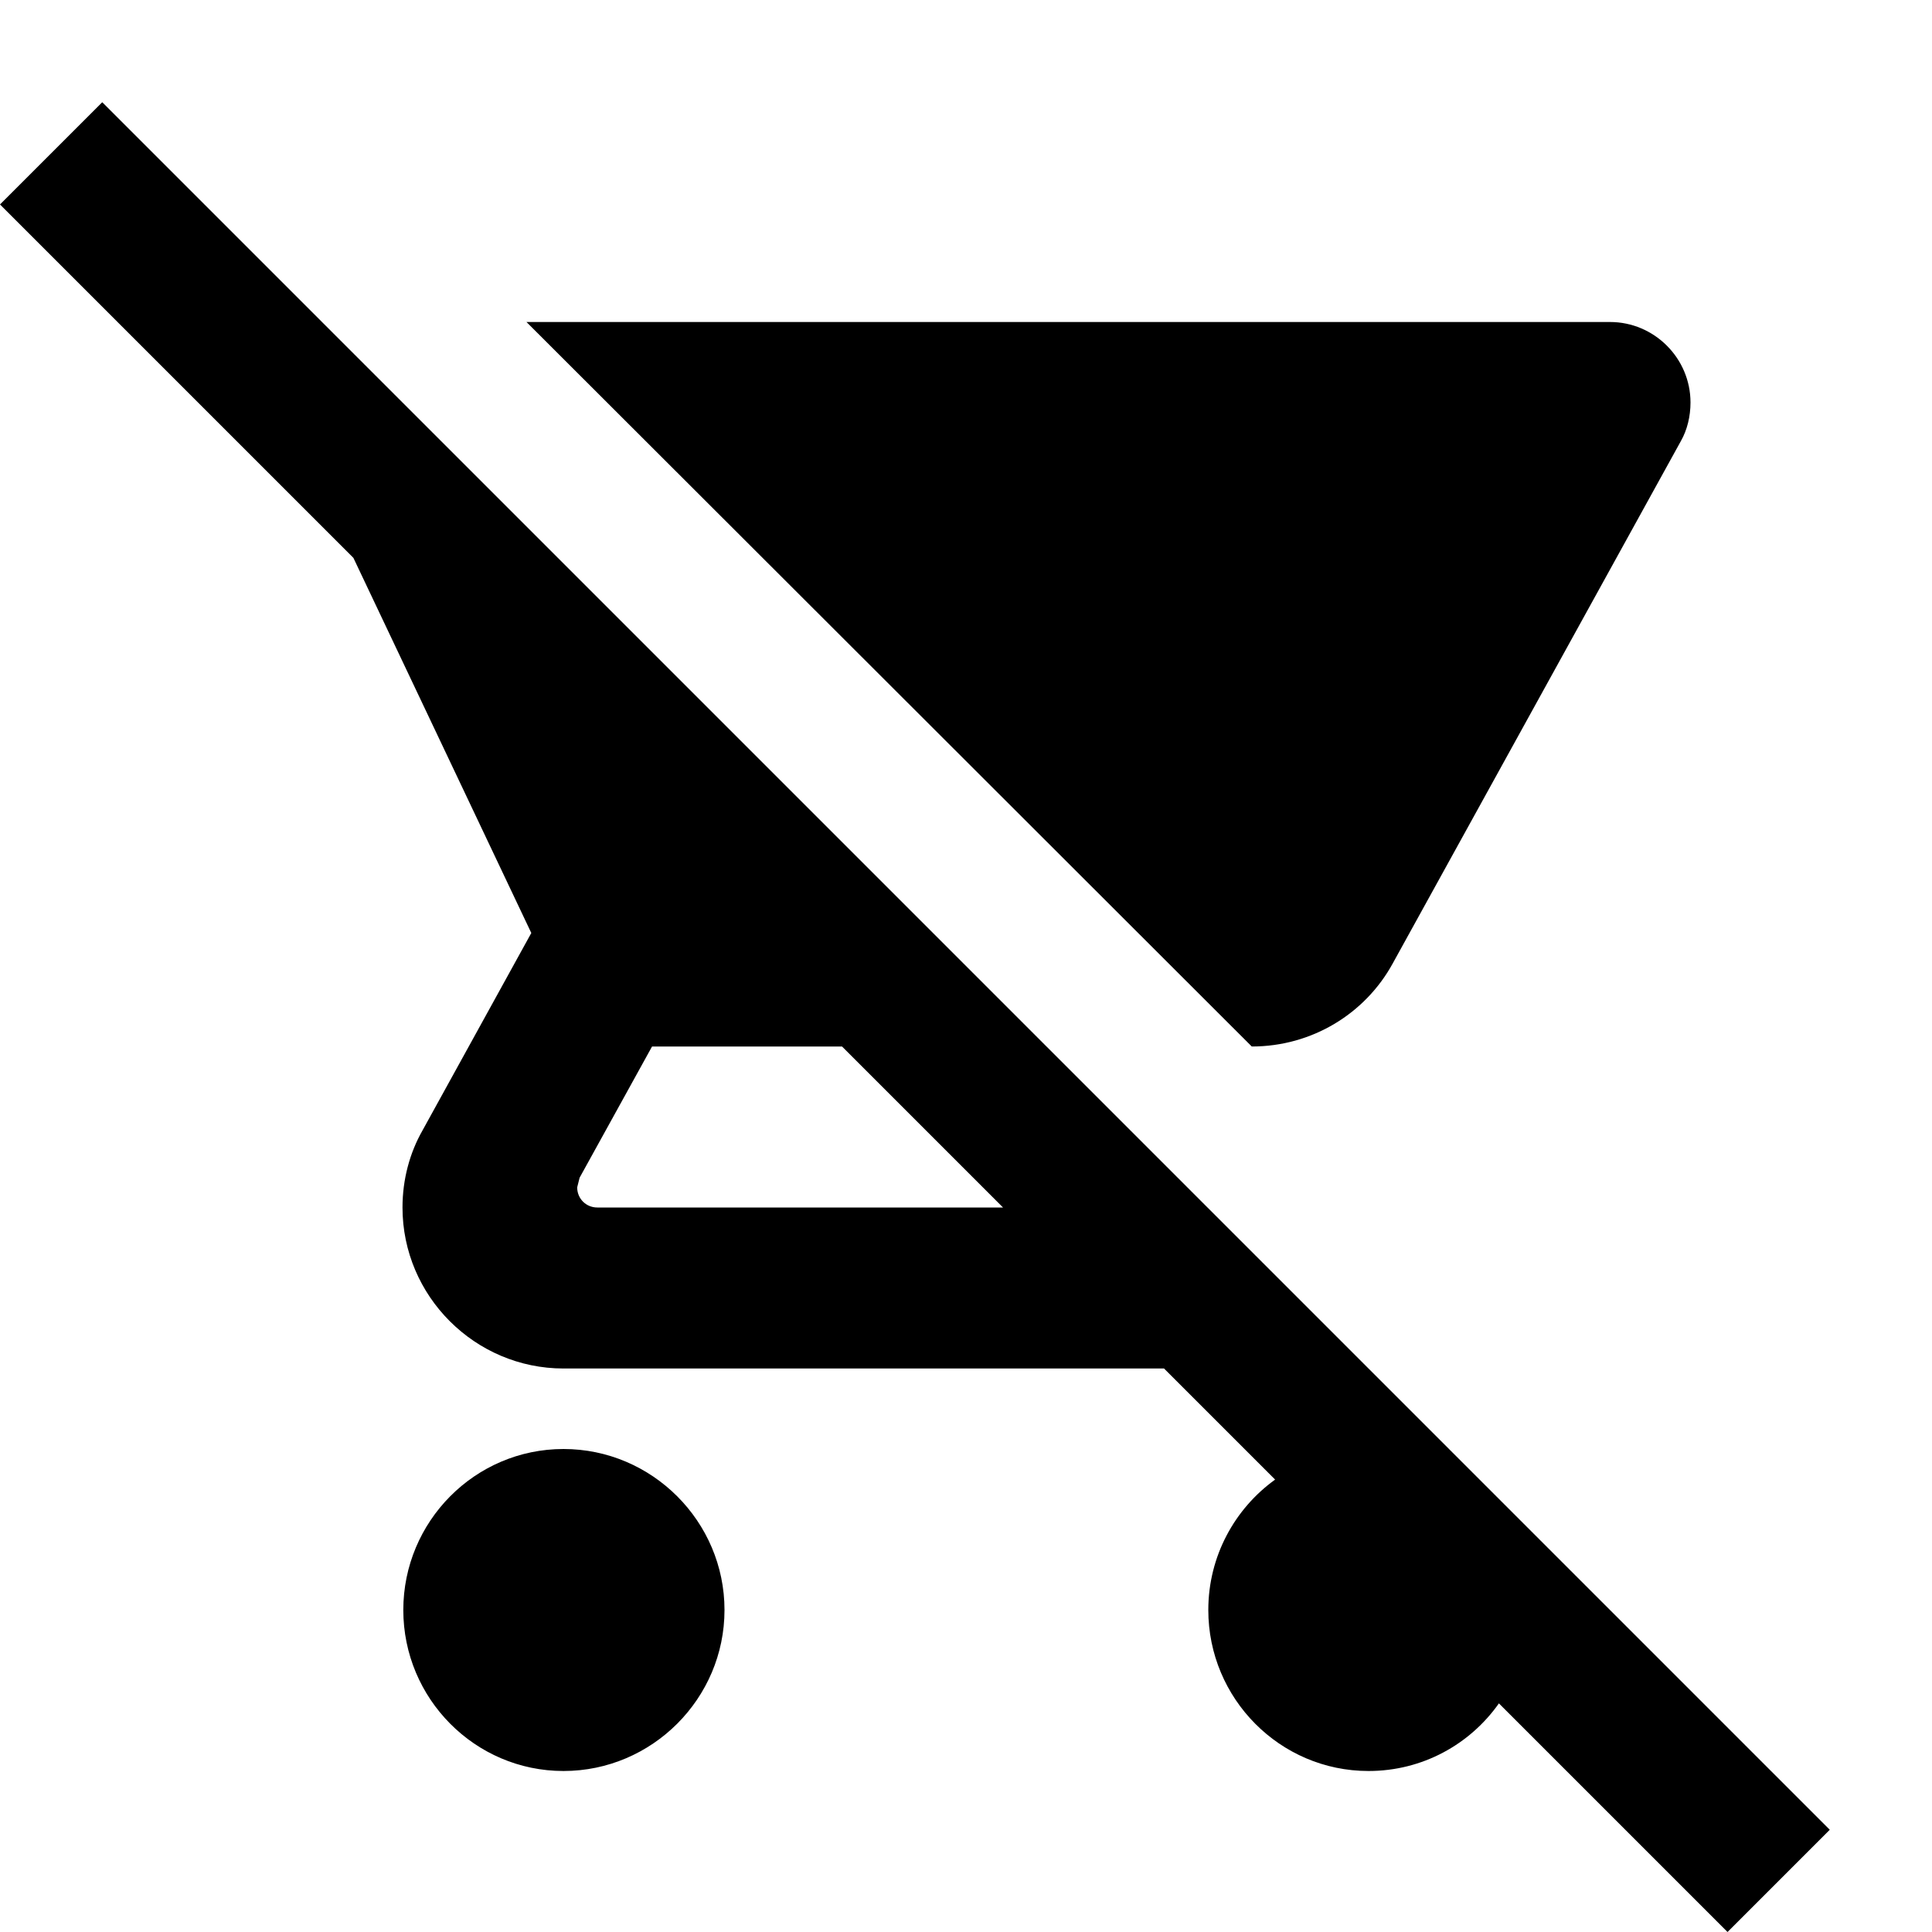
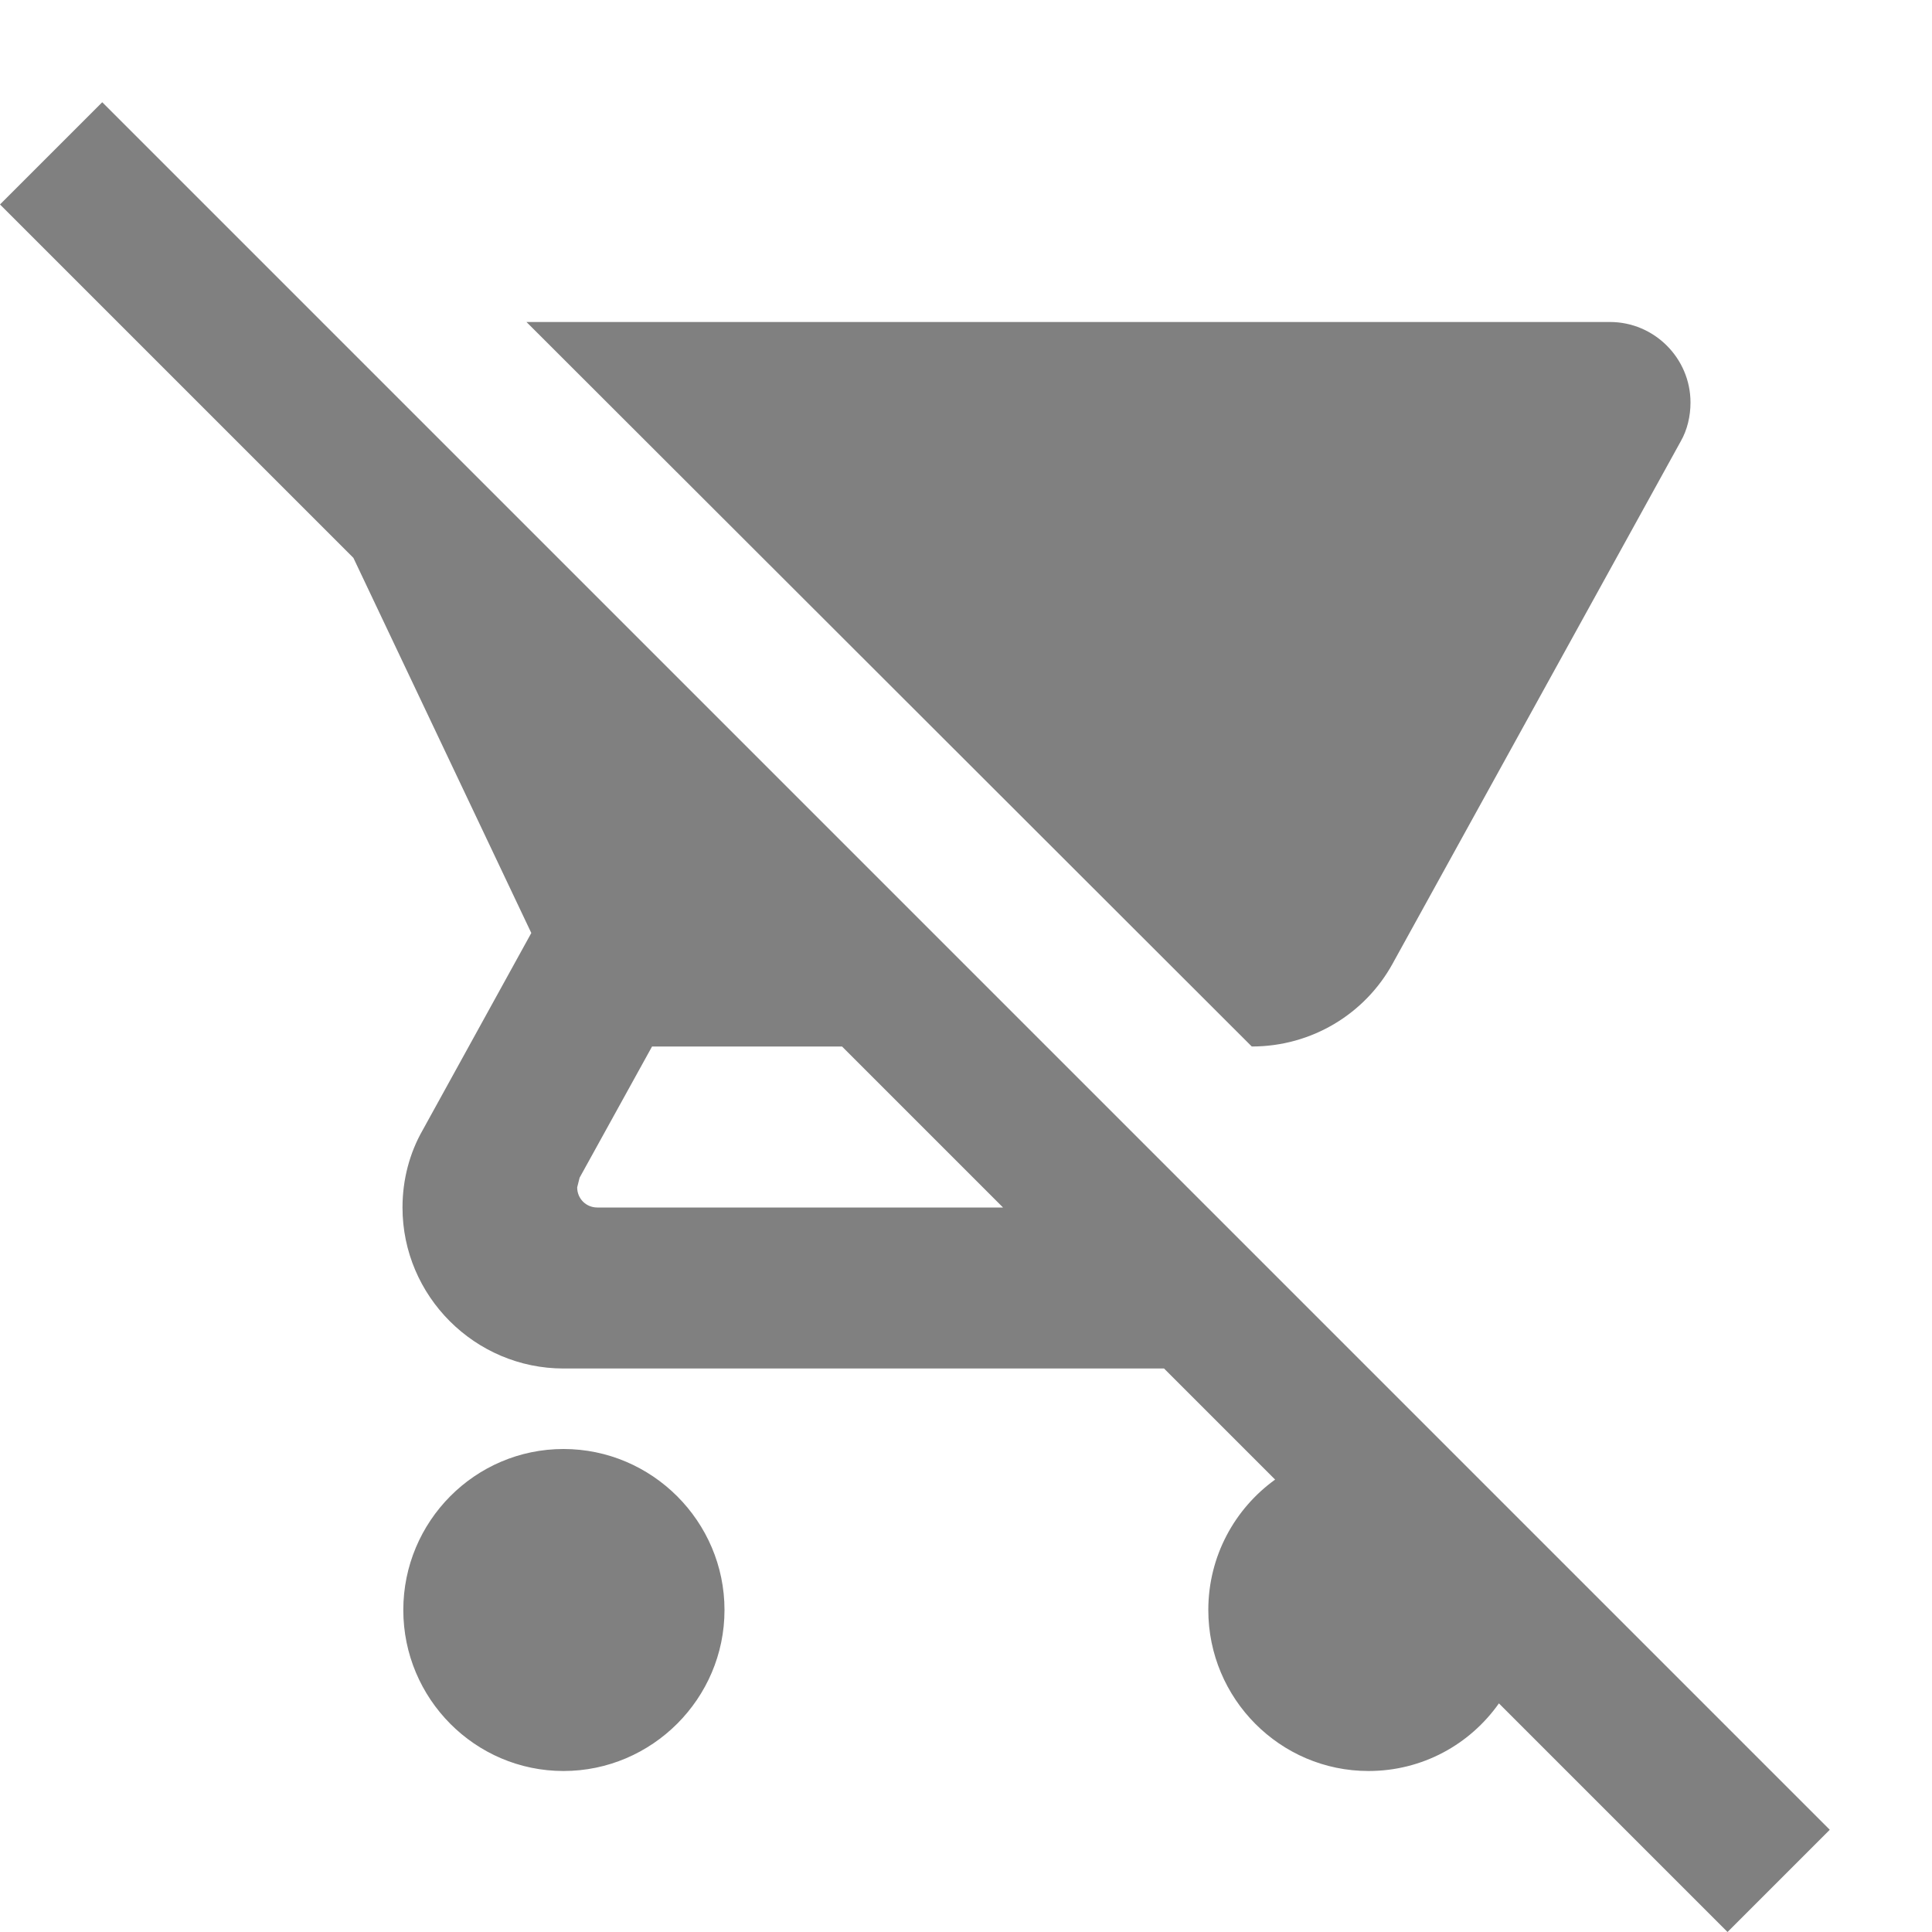
- <svg xmlns="http://www.w3.org/2000/svg" width="24" height="24" viewBox="0 0 24 24">
+ <svg xmlns="http://www.w3.org/2000/svg" width="24" fill="grey" height="24" viewBox="0 0 24 24">
  <path d="M22.73 22.73L2.77 2.77 2 2l-.73-.73L0 2.54l4.39 4.39 2.21 4.66-1.35 2.45c-.16.28-.25.61-.25.96 0 1.1.9 2 2 2h7.46l1.38 1.38c-.5.36-.83.95-.83 1.62 0 1.1.89 2 1.99 2 .67 0 1.26-.33 1.62-.84L21.46 24l1.27-1.27zM7.42 15c-.14 0-.25-.11-.25-.25l.03-.12.9-1.63h2.36l2 2H7.42zm8.13-2c.75 0 1.41-.41 1.75-1.03l3.58-6.49c.08-.14.12-.31.12-.48 0-.55-.45-1-1-1H6.54l9.01 9zM7 18c-1.1 0-1.99.9-1.99 2S5.9 22 7 22s2-.9 2-2-.9-2-2-2z" />
  <path fill="none" d="M0 0h24v24H0z" />
</svg>
